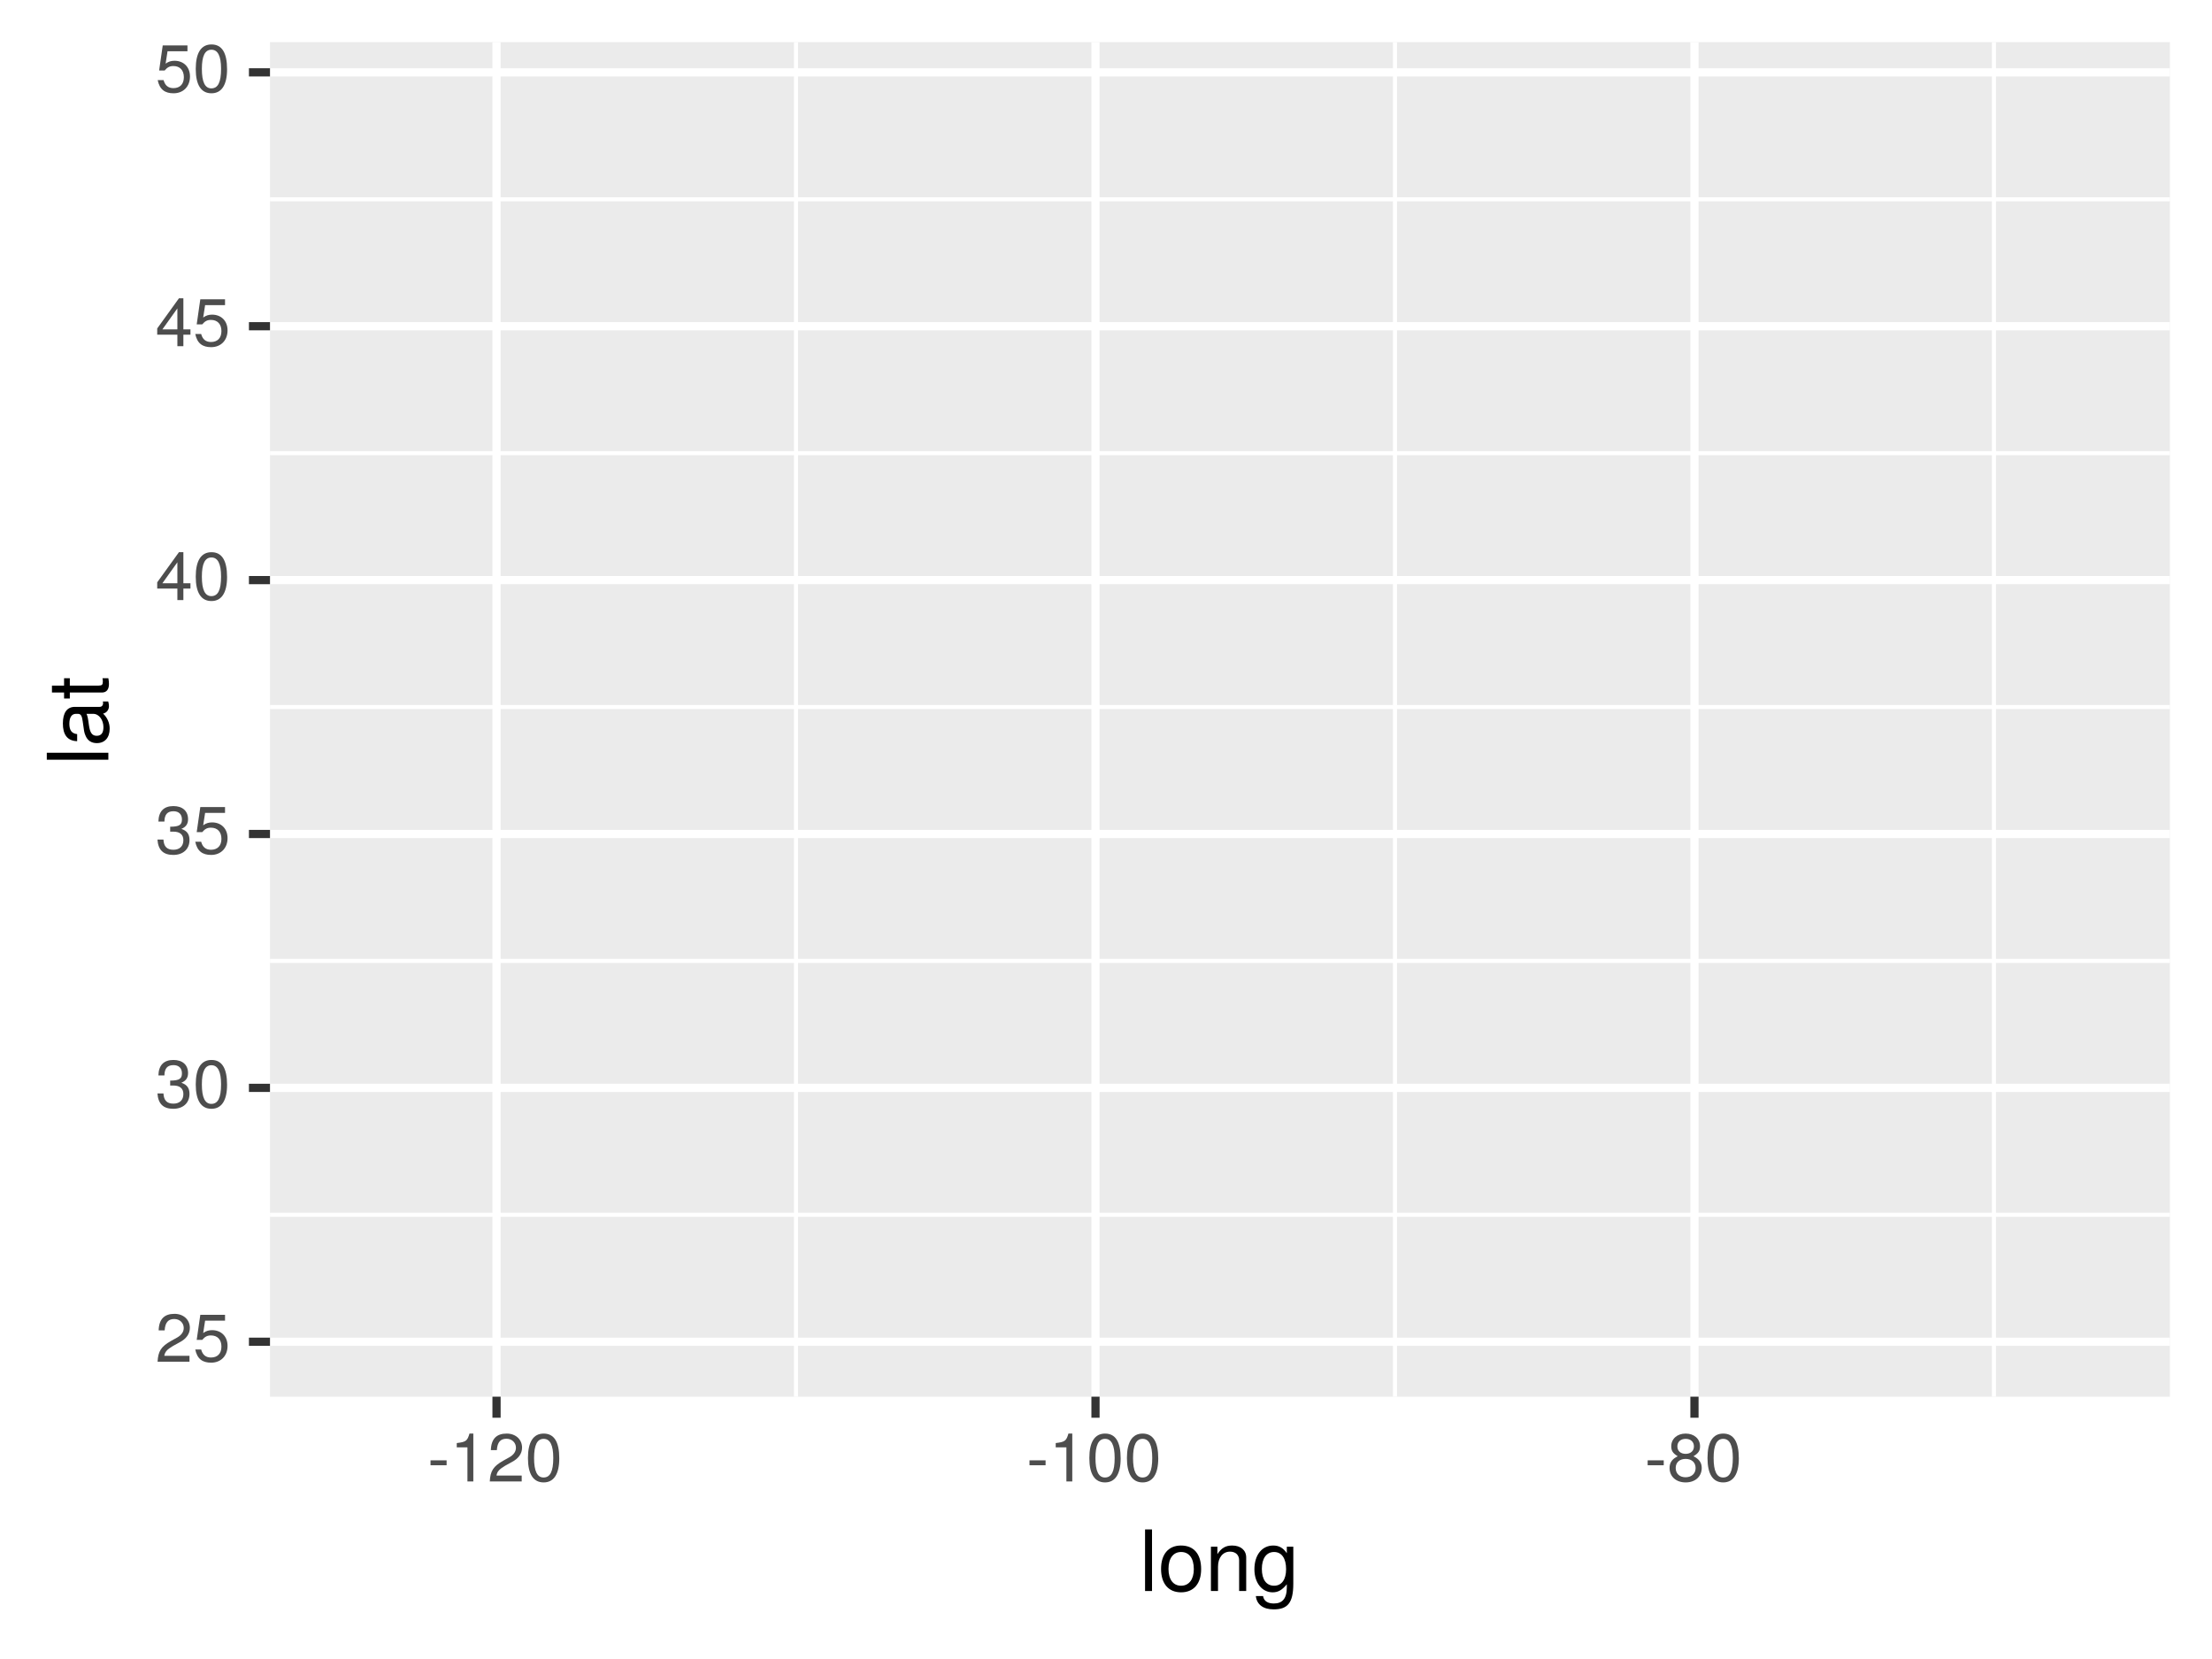
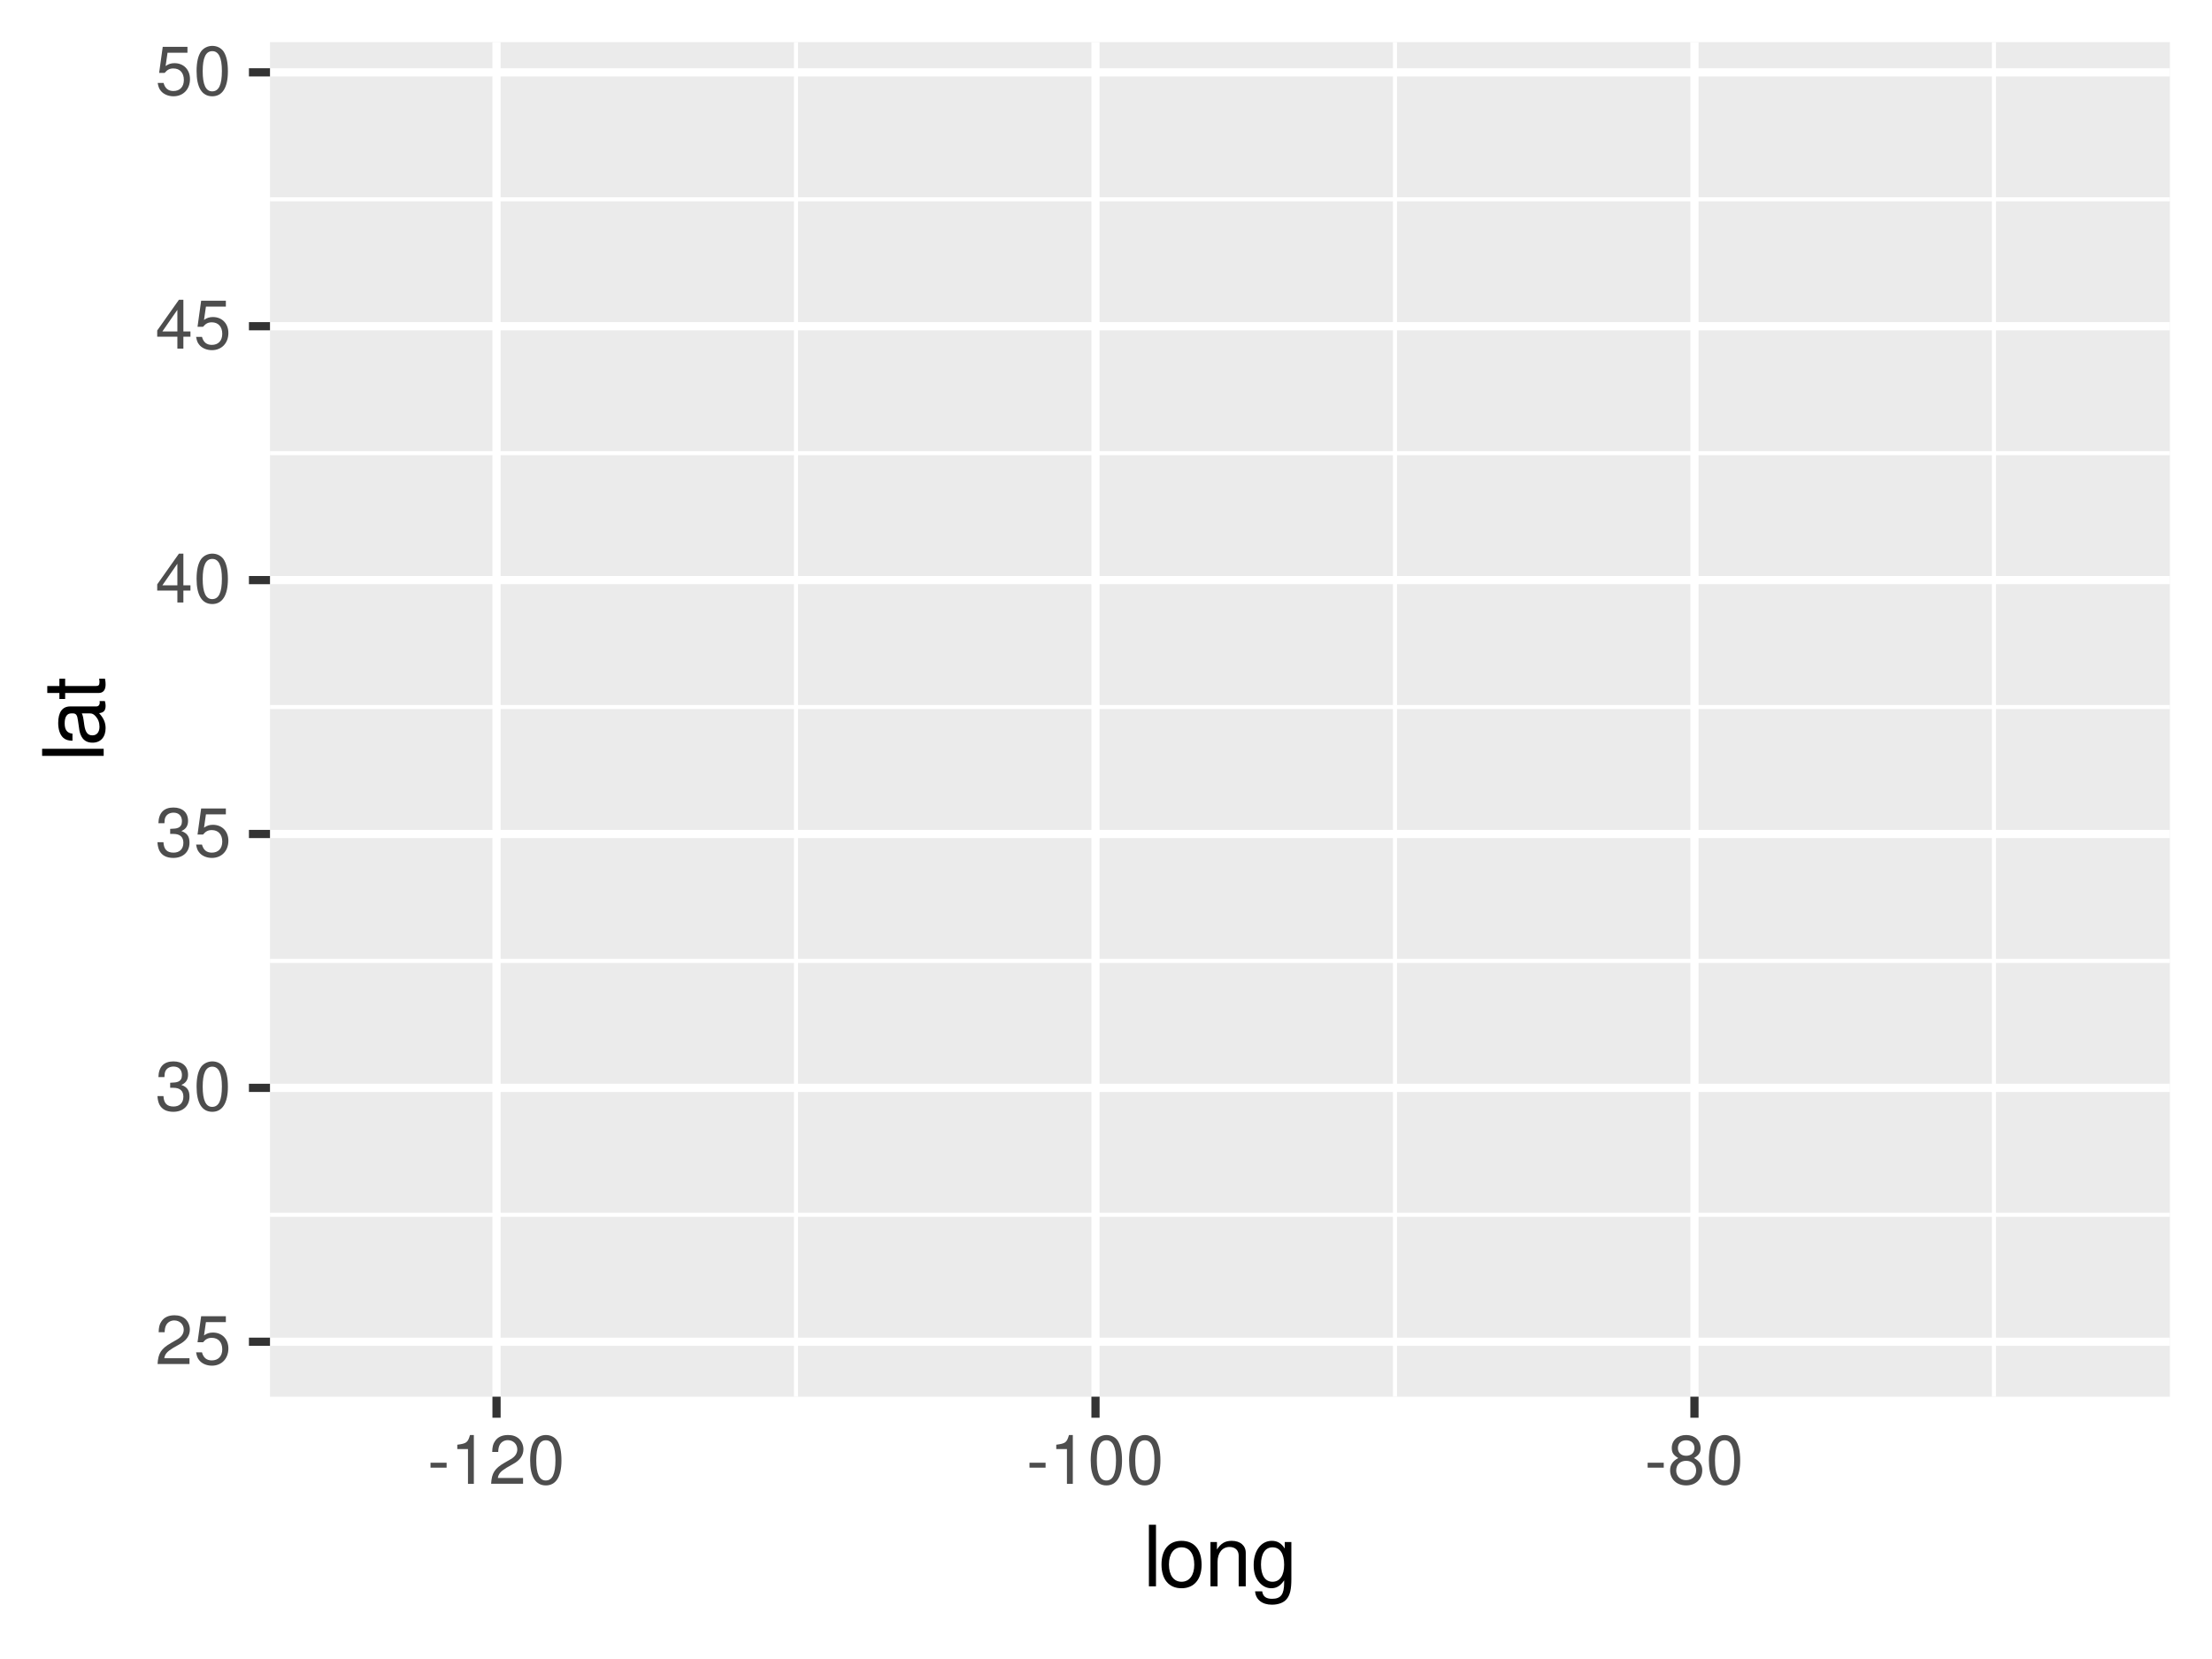
<svg xmlns="http://www.w3.org/2000/svg" xmlns:xlink="http://www.w3.org/1999/xlink" width="288pt" height="216pt" viewBox="0 0 288 216" version="1.1">
  <defs>
    <g>
      <symbol overflow="visible" id="glyph0-0">
        <path style="stroke:none;" d="" />
      </symbol>
      <symbol overflow="visible" id="glyph0-1">
-         <path style="stroke:none;" d="M 4.5 -4.406 C 4.5 -5.469 3.672 -6.234 2.5 -6.234 C 1.219 -6.234 0.484 -5.594 0.438 -4.078 L 1.219 -4.078 C 1.281 -5.125 1.703 -5.562 2.469 -5.562 C 3.172 -5.562 3.703 -5.062 3.703 -4.391 C 3.703 -3.891 3.406 -3.469 2.859 -3.156 L 2.047 -2.703 C 0.75 -1.969 0.375 -1.375 0.297 0 L 4.453 0 L 4.453 -0.766 L 1.172 -0.766 C 1.25 -1.281 1.531 -1.594 2.297 -2.047 L 3.172 -2.531 C 4.047 -2.984 4.5 -3.641 4.5 -4.406 Z M 4.5 -4.406 " />
+         <path style="stroke:none;" d="M 4.453 -0.766 L 1.172 -0.766 C 1.25 -1.297 1.531 -1.625 2.297 -2.094 L 3.172 -2.594 C 4.047 -3.062 4.5 -3.719 4.5 -4.5 C 4.5 -5.031 4.281 -5.531 3.922 -5.875 C 3.547 -6.203 3.094 -6.359 2.5 -6.359 C 1.703 -6.359 1.125 -6.078 0.781 -5.531 C 0.547 -5.203 0.453 -4.797 0.438 -4.156 L 1.219 -4.156 C 1.234 -4.594 1.297 -4.844 1.406 -5.062 C 1.594 -5.438 2 -5.688 2.469 -5.688 C 3.172 -5.688 3.703 -5.172 3.703 -4.484 C 3.703 -3.969 3.406 -3.531 2.859 -3.219 L 2.047 -2.75 C 0.75 -2 0.375 -1.406 0.297 -0.016 L 4.453 -0.016 Z M 4.453 -0.766 " />
      </symbol>
      <symbol overflow="visible" id="glyph0-2">
-         <path style="stroke:none;" d="M 4.516 -2.062 C 4.516 -3.297 3.688 -4.109 2.5 -4.109 C 2.062 -4.109 1.703 -4 1.344 -3.734 L 1.594 -5.344 L 4.188 -5.344 L 4.188 -6.109 L 0.969 -6.109 L 0.5 -2.844 L 1.219 -2.844 C 1.578 -3.266 1.875 -3.422 2.359 -3.422 C 3.188 -3.422 3.719 -2.891 3.719 -1.969 C 3.719 -1.062 3.203 -0.547 2.359 -0.547 C 1.688 -0.547 1.266 -0.891 1.078 -1.594 L 0.312 -1.594 C 0.562 -0.359 1.266 0.125 2.375 0.125 C 3.641 0.125 4.516 -0.75 4.516 -2.062 Z M 4.516 -2.062 " />
+         <path style="stroke:none;" d="M 4.188 -6.234 L 0.969 -6.234 L 0.5 -2.844 L 1.219 -2.844 C 1.578 -3.266 1.875 -3.422 2.359 -3.422 C 3.203 -3.422 3.719 -2.844 3.719 -1.922 C 3.719 -1.031 3.203 -0.484 2.359 -0.484 C 1.688 -0.484 1.266 -0.828 1.078 -1.531 L 0.312 -1.531 C 0.406 -1.016 0.5 -0.781 0.688 -0.547 C 1.031 -0.078 1.672 0.203 2.375 0.203 C 3.641 0.203 4.516 -0.719 4.516 -2.031 C 4.516 -3.266 3.688 -4.109 2.5 -4.109 C 2.062 -4.109 1.703 -4 1.344 -3.734 L 1.594 -5.469 L 4.188 -5.469 Z M 4.188 -6.234 " />
      </symbol>
      <symbol overflow="visible" id="glyph0-3">
-         <path style="stroke:none;" d="M 4.453 -1.812 C 4.453 -2.562 4.141 -3.016 3.391 -3.266 C 3.969 -3.5 4.266 -3.891 4.266 -4.516 C 4.266 -5.594 3.547 -6.234 2.359 -6.234 C 1.109 -6.234 0.438 -5.547 0.406 -4.219 L 1.188 -4.219 C 1.203 -5.141 1.578 -5.562 2.375 -5.562 C 3.062 -5.562 3.469 -5.156 3.469 -4.5 C 3.469 -3.828 3.188 -3.547 1.938 -3.547 L 1.938 -2.906 L 2.359 -2.906 C 3.219 -2.906 3.656 -2.5 3.656 -1.797 C 3.656 -1.016 3.172 -0.547 2.359 -0.547 C 1.516 -0.547 1.109 -0.969 1.062 -1.875 L 0.281 -1.875 C 0.375 -0.5 1.062 0.125 2.344 0.125 C 3.625 0.125 4.453 -0.641 4.453 -1.812 Z M 4.453 -1.812 " />
+         <path style="stroke:none;" d="M 1.938 -2.922 L 2.359 -2.922 C 3.203 -2.922 3.656 -2.531 3.656 -1.766 C 3.656 -0.969 3.172 -0.484 2.375 -0.484 C 1.516 -0.484 1.109 -0.922 1.062 -1.844 L 0.281 -1.844 C 0.312 -1.344 0.406 -1 0.547 -0.719 C 0.875 -0.109 1.484 0.203 2.344 0.203 C 3.625 0.203 4.453 -0.578 4.453 -1.781 C 4.453 -2.594 4.141 -3.031 3.391 -3.297 C 3.969 -3.531 4.266 -3.969 4.266 -4.609 C 4.266 -5.703 3.547 -6.359 2.359 -6.359 C 1.109 -6.359 0.438 -5.656 0.406 -4.312 L 1.188 -4.312 C 1.203 -4.703 1.234 -4.922 1.328 -5.109 C 1.5 -5.469 1.891 -5.688 2.375 -5.688 C 3.062 -5.688 3.469 -5.266 3.469 -4.578 C 3.469 -4.141 3.312 -3.859 2.969 -3.719 C 2.766 -3.625 2.484 -3.594 1.938 -3.578 Z M 1.938 -2.922 " />
      </symbol>
      <symbol overflow="visible" id="glyph0-4">
-         <path style="stroke:none;" d="M 4.453 -3 C 4.453 -5.156 3.781 -6.234 2.422 -6.234 C 1.078 -6.234 0.375 -5.141 0.375 -3.047 C 0.375 -0.953 1.078 0.125 2.422 0.125 C 3.734 0.125 4.453 -0.953 4.453 -3 Z M 3.672 -3.062 C 3.672 -1.297 3.266 -0.516 2.406 -0.516 C 1.578 -0.516 1.172 -1.344 1.172 -3.047 C 1.172 -4.75 1.578 -5.547 2.422 -5.547 C 3.25 -5.547 3.672 -4.734 3.672 -3.062 Z M 3.672 -3.062 " />
+         <path style="stroke:none;" d="M 2.422 -6.359 C 1.844 -6.359 1.312 -6.094 0.984 -5.672 C 0.578 -5.109 0.375 -4.25 0.375 -3.078 C 0.375 -0.938 1.078 0.203 2.422 0.203 C 3.734 0.203 4.453 -0.938 4.453 -3.031 C 4.453 -4.25 4.266 -5.078 3.859 -5.672 C 3.531 -6.109 3.016 -6.359 2.422 -6.359 Z M 2.422 -5.672 C 3.25 -5.672 3.672 -4.828 3.672 -3.094 C 3.672 -1.281 3.266 -0.438 2.406 -0.438 C 1.578 -0.438 1.172 -1.312 1.172 -3.062 C 1.172 -4.828 1.578 -5.672 2.422 -5.672 Z M 2.422 -5.672 " />
      </symbol>
      <symbol overflow="visible" id="glyph0-5">
-         <path style="stroke:none;" d="M 4.578 -1.5 L 4.578 -2.188 L 3.656 -2.188 L 3.656 -6.234 L 3.078 -6.234 L 0.25 -2.312 L 0.25 -1.5 L 2.875 -1.5 L 2.875 0 L 3.656 0 L 3.656 -1.5 Z M 2.875 -2.188 L 0.922 -2.188 L 2.875 -4.922 Z M 2.875 -2.188 " />
+         <path style="stroke:none;" d="M 2.875 -1.547 L 2.875 0 L 3.656 0 L 3.656 -1.547 L 4.578 -1.547 L 4.578 -2.234 L 3.656 -2.234 L 3.656 -6.359 L 3.078 -6.359 L 0.25 -2.359 L 0.25 -1.547 Z M 2.875 -2.234 L 0.922 -2.234 L 2.875 -5.047 Z M 2.875 -2.234 " />
      </symbol>
      <symbol overflow="visible" id="glyph0-6">
-         <path style="stroke:none;" d="M 2.5 -2.109 L 2.5 -2.75 L 0.406 -2.75 L 0.406 -2.109 Z M 2.5 -2.109 " />
+         <path style="stroke:none;" d="M 2.5 -2.75 L 0.406 -2.75 L 0.406 -2.109 L 2.5 -2.109 Z M 2.5 -2.75 " />
      </symbol>
      <symbol overflow="visible" id="glyph0-7">
-         <path style="stroke:none;" d="M 3.047 0 L 3.047 -6.234 L 2.547 -6.234 C 2.266 -5.281 2.094 -5.141 0.891 -5 L 0.891 -4.438 L 2.281 -4.438 L 2.281 0 Z M 3.047 0 " />
+         <path style="stroke:none;" d="M 2.281 -4.531 L 2.281 0 L 3.047 0 L 3.047 -6.359 L 2.547 -6.359 C 2.266 -5.391 2.094 -5.25 0.891 -5.094 L 0.891 -4.531 Z M 2.281 -4.531 " />
      </symbol>
      <symbol overflow="visible" id="glyph0-8">
-         <path style="stroke:none;" d="M 4.516 -1.766 C 4.516 -2.453 4.156 -2.938 3.438 -3.281 C 4.078 -3.672 4.297 -3.984 4.297 -4.578 C 4.297 -5.547 3.531 -6.234 2.422 -6.234 C 1.312 -6.234 0.547 -5.547 0.547 -4.578 C 0.547 -4 0.75 -3.672 1.391 -3.281 C 0.672 -2.938 0.328 -2.453 0.328 -1.766 C 0.328 -0.625 1.188 0.125 2.422 0.125 C 3.656 0.125 4.516 -0.625 4.516 -1.766 Z M 3.5 -4.562 C 3.5 -3.969 3.062 -3.594 2.422 -3.594 C 1.766 -3.594 1.344 -3.969 1.344 -4.562 C 1.344 -5.156 1.766 -5.547 2.422 -5.547 C 3.078 -5.547 3.5 -5.156 3.5 -4.562 Z M 3.719 -1.75 C 3.719 -1.016 3.188 -0.547 2.406 -0.547 C 1.641 -0.547 1.125 -1.016 1.125 -1.75 C 1.125 -2.484 1.641 -2.938 2.422 -2.938 C 3.188 -2.938 3.719 -2.484 3.719 -1.75 Z M 3.719 -1.75 " />
+         <path style="stroke:none;" d="M 3.438 -3.359 C 4.094 -3.75 4.297 -4.062 4.297 -4.656 C 4.297 -5.672 3.531 -6.359 2.422 -6.359 C 1.312 -6.359 0.547 -5.672 0.547 -4.672 C 0.547 -4.062 0.75 -3.75 1.391 -3.359 C 0.672 -2.984 0.328 -2.469 0.328 -1.766 C 0.328 -0.609 1.172 0.203 2.422 0.203 C 3.656 0.203 4.516 -0.609 4.516 -1.766 C 4.516 -2.469 4.156 -2.984 3.438 -3.359 Z M 2.422 -5.672 C 3.078 -5.672 3.5 -5.281 3.5 -4.641 C 3.5 -4.047 3.062 -3.656 2.422 -3.656 C 1.766 -3.656 1.344 -4.047 1.344 -4.656 C 1.344 -5.281 1.766 -5.672 2.422 -5.672 Z M 2.422 -3 C 3.188 -3 3.719 -2.484 3.719 -1.75 C 3.719 -0.984 3.203 -0.484 2.406 -0.484 C 1.641 -0.484 1.125 -1 1.125 -1.734 C 1.125 -2.5 1.641 -3 2.422 -3 Z M 2.422 -3 " />
      </symbol>
      <symbol overflow="visible" id="glyph1-0">
        <path style="stroke:none;" d="" />
      </symbol>
      <symbol overflow="visible" id="glyph1-1">
-         <path style="stroke:none;" d="M 1.656 0 L 1.656 -8.016 L 0.75 -8.016 L 0.75 0 Z M 1.656 0 " />
+         <path style="stroke:none;" d="M 1.672 -8.016 L 0.75 -8.016 L 0.75 0 L 1.672 0 Z M 1.672 -8.016 " />
      </symbol>
      <symbol overflow="visible" id="glyph1-2">
-         <path style="stroke:none;" d="M 5.609 -2.844 C 5.609 -4.828 4.656 -5.922 2.984 -5.922 C 1.375 -5.922 0.391 -4.812 0.391 -2.875 C 0.391 -0.953 1.359 0.172 3 0.172 C 4.625 0.172 5.609 -0.953 5.609 -2.844 Z M 4.656 -2.844 C 4.656 -1.5 4.016 -0.688 3 -0.688 C 1.984 -0.688 1.359 -1.484 1.359 -2.875 C 1.359 -4.266 1.984 -5.078 3 -5.078 C 4.031 -5.078 4.656 -4.281 4.656 -2.844 Z M 4.656 -2.844 " />
+         <path style="stroke:none;" d="M 2.984 -5.922 C 1.359 -5.922 0.391 -4.781 0.391 -2.844 C 0.391 -0.891 1.359 0.25 3 0.25 C 4.625 0.25 5.609 -0.906 5.609 -2.797 C 5.609 -4.797 4.656 -5.922 2.984 -5.922 Z M 3 -5.078 C 4.031 -5.078 4.656 -4.234 4.656 -2.812 C 4.656 -1.438 4.016 -0.594 3 -0.594 C 1.984 -0.594 1.359 -1.438 1.359 -2.844 C 1.359 -4.234 1.984 -5.078 3 -5.078 Z M 3 -5.078 " />
      </symbol>
      <symbol overflow="visible" id="glyph1-3">
-         <path style="stroke:none;" d="M 5.359 0 L 5.359 -4.359 C 5.359 -5.312 4.641 -5.922 3.531 -5.922 C 2.672 -5.922 2.125 -5.594 1.609 -4.797 L 1.609 -5.766 L 0.766 -5.766 L 0.766 0 L 1.688 0 L 1.688 -3.172 C 1.688 -4.359 2.328 -5.125 3.25 -5.125 C 3.984 -5.125 4.438 -4.688 4.438 -4 L 4.438 0 Z M 5.359 0 " />
+         <path style="stroke:none;" d="M 0.766 -5.766 L 0.766 0 L 1.688 0 L 1.688 -3.172 C 1.688 -4.359 2.312 -5.125 3.25 -5.125 C 3.984 -5.125 4.438 -4.688 4.438 -4 L 4.438 0 L 5.359 0 L 5.359 -4.359 C 5.359 -5.312 4.641 -5.922 3.531 -5.922 C 2.672 -5.922 2.125 -5.594 1.609 -4.797 L 1.609 -5.766 Z M 0.766 -5.766 " />
      </symbol>
      <symbol overflow="visible" id="glyph1-4">
-         <path style="stroke:none;" d="M 5.375 -0.953 L 5.375 -5.766 L 4.531 -5.766 L 4.531 -4.922 C 4.062 -5.609 3.516 -5.922 2.766 -5.922 C 1.312 -5.922 0.312 -4.703 0.312 -2.828 C 0.312 -1.016 1.344 0.172 2.688 0.172 C 3.422 0.172 3.922 -0.141 4.531 -0.875 L 4.531 -0.484 C 4.531 1.047 3.906 1.625 2.844 1.625 C 2.109 1.625 1.547 1.359 1.438 0.656 L 0.5 0.656 C 0.609 1.75 1.453 2.391 2.812 2.391 C 4.609 2.391 5.375 1.594 5.375 -0.953 Z M 4.438 -2.844 C 4.438 -1.469 3.844 -0.688 2.875 -0.688 C 1.875 -0.688 1.281 -1.484 1.281 -2.875 C 1.281 -4.266 1.891 -5.078 2.875 -5.078 C 3.859 -5.078 4.438 -4.25 4.438 -2.844 Z M 4.438 -2.844 " />
+         <path style="stroke:none;" d="M 4.438 -5.766 L 4.438 -4.922 C 3.984 -5.625 3.469 -5.922 2.75 -5.922 C 1.359 -5.922 0.391 -4.625 0.391 -2.781 C 0.391 -1.812 0.609 -1.109 1.109 -0.531 C 1.547 -0.016 2.094 0.25 2.688 0.25 C 3.375 0.25 3.875 -0.062 4.359 -0.781 L 4.359 -0.484 C 4.359 1.062 3.922 1.625 2.781 1.625 C 2 1.625 1.594 1.312 1.5 0.656 L 0.578 0.656 C 0.656 1.734 1.5 2.391 2.766 2.391 C 3.609 2.391 4.312 2.125 4.688 1.656 C 5.125 1.125 5.297 0.406 5.297 -0.953 L 5.297 -5.766 Z M 2.844 -5.078 C 3.812 -5.078 4.359 -4.266 4.359 -2.812 C 4.359 -1.406 3.797 -0.594 2.844 -0.594 C 1.891 -0.594 1.344 -1.422 1.344 -2.844 C 1.344 -4.25 1.891 -5.078 2.844 -5.078 Z M 2.844 -5.078 " />
      </symbol>
      <symbol overflow="visible" id="glyph2-0">
        <path style="stroke:none;" d="" />
      </symbol>
      <symbol overflow="visible" id="glyph2-1">
-         <path style="stroke:none;" d="M 0 -1.656 L -8.016 -1.656 L -8.016 -0.75 L 0 -0.75 Z M 0 -1.656 " />
+         <path style="stroke:none;" d="M -8.016 -1.672 L -8.016 -0.75 L 0 -0.75 L 0 -1.672 Z M -8.016 -1.672 " />
      </symbol>
      <symbol overflow="visible" id="glyph2-2">
-         <path style="stroke:none;" d="M -0.016 -5.891 L -0.719 -5.891 C -0.688 -5.781 -0.688 -5.734 -0.688 -5.688 C -0.688 -5.375 -0.859 -5.188 -1.141 -5.188 L -4.359 -5.188 C -5.375 -5.188 -5.922 -4.438 -5.922 -3.031 C -5.922 -1.625 -5.391 -0.766 -4.062 -0.719 L -4.062 -1.641 C -4.766 -1.719 -5.078 -2.141 -5.078 -2.984 C -5.078 -3.812 -4.781 -4.281 -4.219 -4.281 L -3.984 -4.281 C -3.594 -4.281 -3.438 -4.047 -3.344 -3.328 C -3.172 -2.031 -3.141 -1.828 -2.984 -1.469 C -2.719 -0.797 -2.203 -0.469 -1.5 -0.469 C -0.453 -0.469 0.172 -1.188 0.172 -2.359 C 0.172 -3.094 -0.141 -3.812 -0.688 -4.312 C -0.234 -4.406 0.078 -4.812 0.078 -5.266 C 0.078 -5.438 0.062 -5.594 -0.016 -5.891 Z M -1.984 -4.281 C -1.172 -4.281 -0.641 -3.438 -0.641 -2.547 C -0.641 -1.844 -0.891 -1.422 -1.516 -1.422 C -2.125 -1.422 -2.391 -1.828 -2.531 -2.812 C -2.656 -3.766 -2.703 -3.969 -2.844 -4.281 Z M -1.984 -4.281 " />
+         <path style="stroke:none;" d="M -0.531 -5.891 C -0.516 -5.781 -0.516 -5.734 -0.516 -5.688 C -0.516 -5.375 -0.688 -5.188 -0.969 -5.188 L -4.359 -5.188 C -5.375 -5.188 -5.922 -4.438 -5.922 -3.031 C -5.922 -2.172 -5.688 -1.5 -5.266 -1.109 C -4.969 -0.844 -4.625 -0.734 -4.062 -0.719 L -4.062 -1.641 C -4.766 -1.719 -5.078 -2.141 -5.078 -2.984 C -5.078 -3.828 -4.781 -4.281 -4.219 -4.281 L -3.984 -4.281 C -3.594 -4.266 -3.438 -4.062 -3.344 -3.328 C -3.172 -2.031 -3.141 -1.828 -2.984 -1.469 C -2.703 -0.797 -2.203 -0.469 -1.453 -0.469 C -0.406 -0.469 0.25 -1.188 0.25 -2.359 C 0.25 -3.078 0 -3.656 -0.594 -4.312 C 0 -4.375 0.25 -4.656 0.25 -5.266 C 0.25 -5.453 0.234 -5.578 0.156 -5.891 Z M -1.812 -4.281 C -1.5 -4.281 -1.312 -4.188 -1.062 -3.922 C -0.719 -3.547 -0.547 -3.094 -0.547 -2.547 C -0.547 -1.844 -0.891 -1.422 -1.469 -1.422 C -2.078 -1.422 -2.391 -1.812 -2.531 -2.812 C -2.656 -3.781 -2.703 -3.969 -2.844 -4.281 Z M -1.812 -4.281 " />
      </symbol>
      <symbol overflow="visible" id="glyph2-3">
-         <path style="stroke:none;" d="M 0 -2.797 L -0.766 -2.797 C -0.734 -2.672 -0.719 -2.531 -0.719 -2.359 C -0.719 -1.953 -0.844 -1.844 -1.25 -1.844 L -5.016 -1.844 L -5.016 -2.797 L -5.766 -2.797 L -5.766 -1.844 L -7.344 -1.844 L -7.344 -0.938 L -5.766 -0.938 L -5.766 -0.156 L -5.016 -0.156 L -5.016 -0.938 L -0.844 -0.938 C -0.25 -0.938 0.078 -1.328 0.078 -2.047 C 0.078 -2.266 0.062 -2.484 0 -2.797 Z M 0 -2.797 " />
+         <path style="stroke:none;" d="M -5.766 -2.797 L -5.766 -1.844 L -7.344 -1.844 L -7.344 -0.938 L -5.766 -0.938 L -5.766 -0.156 L -5.016 -0.156 L -5.016 -0.938 L -0.656 -0.938 C -0.062 -0.938 0.25 -1.328 0.25 -2.047 C 0.25 -2.281 0.234 -2.484 0.172 -2.797 L -0.594 -2.797 C -0.562 -2.656 -0.547 -2.547 -0.547 -2.359 C -0.547 -1.953 -0.656 -1.844 -1.062 -1.844 L -5.016 -1.844 L -5.016 -2.797 Z M -5.766 -2.797 " />
      </symbol>
    </g>
    <clipPath id="clip1">
      <path d="M 35.152 5.48 L 282.523 5.48 L 282.523 181.852 L 35.152 181.852 Z M 35.152 5.48 " />
    </clipPath>
    <clipPath id="clip2">
      <path d="M 35.152 157 L 282.523 157 L 282.523 159 L 35.152 159 Z M 35.152 157 " />
    </clipPath>
    <clipPath id="clip3">
      <path d="M 35.152 124 L 282.523 124 L 282.523 126 L 35.152 126 Z M 35.152 124 " />
    </clipPath>
    <clipPath id="clip4">
      <path d="M 35.152 91 L 282.523 91 L 282.523 93 L 35.152 93 Z M 35.152 91 " />
    </clipPath>
    <clipPath id="clip5">
      <path d="M 35.152 58 L 282.523 58 L 282.523 60 L 35.152 60 Z M 35.152 58 " />
    </clipPath>
    <clipPath id="clip6">
      <path d="M 35.152 25 L 282.523 25 L 282.523 27 L 35.152 27 Z M 35.152 25 " />
    </clipPath>
    <clipPath id="clip7">
      <path d="M 103 5.48 L 104 5.48 L 104 181.852 L 103 181.852 Z M 103 5.48 " />
    </clipPath>
    <clipPath id="clip8">
      <path d="M 181 5.48 L 182 5.48 L 182 181.852 L 181 181.852 Z M 181 5.48 " />
    </clipPath>
    <clipPath id="clip9">
      <path d="M 259 5.48 L 260 5.48 L 260 181.852 L 259 181.852 Z M 259 5.48 " />
    </clipPath>
    <clipPath id="clip10">
      <path d="M 35.152 174 L 282.523 174 L 282.523 176 L 35.152 176 Z M 35.152 174 " />
    </clipPath>
    <clipPath id="clip11">
      <path d="M 35.152 141 L 282.523 141 L 282.523 143 L 35.152 143 Z M 35.152 141 " />
    </clipPath>
    <clipPath id="clip12">
      <path d="M 35.152 108 L 282.523 108 L 282.523 110 L 35.152 110 Z M 35.152 108 " />
    </clipPath>
    <clipPath id="clip13">
      <path d="M 35.152 74 L 282.523 74 L 282.523 77 L 35.152 77 Z M 35.152 74 " />
    </clipPath>
    <clipPath id="clip14">
      <path d="M 35.152 41 L 282.523 41 L 282.523 44 L 35.152 44 Z M 35.152 41 " />
    </clipPath>
    <clipPath id="clip15">
      <path d="M 35.152 8 L 282.523 8 L 282.523 10 L 35.152 10 Z M 35.152 8 " />
    </clipPath>
    <clipPath id="clip16">
      <path d="M 64 5.48 L 66 5.48 L 66 181.852 L 64 181.852 Z M 64 5.48 " />
    </clipPath>
    <clipPath id="clip17">
      <path d="M 142 5.48 L 144 5.48 L 144 181.852 L 142 181.852 Z M 142 5.48 " />
    </clipPath>
    <clipPath id="clip18">
      <path d="M 220 5.48 L 222 5.48 L 222 181.852 L 220 181.852 Z M 220 5.48 " />
    </clipPath>
  </defs>
  <g id="surface126">
    <rect x="0" y="0" width="288" height="216" style="fill:rgb(100%,100%,100%);fill-opacity:1;stroke:none;" />
    <rect x="0" y="0" width="288" height="216" style="fill:rgb(100%,100%,100%);fill-opacity:1;stroke:none;" />
    <path style="fill:none;stroke-width:1.067;stroke-linecap:round;stroke-linejoin:round;stroke:rgb(100%,100%,100%);stroke-opacity:1;stroke-miterlimit:10;" d="M 0 216 L 288 216 L 288 0 L 0 0 Z M 0 216 " />
    <g clip-path="url(#clip1)" clip-rule="nonzero">
      <path style=" stroke:none;fill-rule:nonzero;fill:rgb(92.157%,92.157%,92.157%);fill-opacity:1;" d="M 35.152 181.848 L 282.523 181.848 L 282.523 5.477 L 35.152 5.477 Z M 35.152 181.848 " />
    </g>
    <g clip-path="url(#clip2)" clip-rule="nonzero">
      <path style="fill:none;stroke-width:0.533;stroke-linecap:butt;stroke-linejoin:round;stroke:rgb(100%,100%,100%);stroke-opacity:1;stroke-miterlimit:10;" d="M 35.152 158.164 L 282.52 158.164 " />
    </g>
    <g clip-path="url(#clip3)" clip-rule="nonzero">
      <path style="fill:none;stroke-width:0.533;stroke-linecap:butt;stroke-linejoin:round;stroke:rgb(100%,100%,100%);stroke-opacity:1;stroke-miterlimit:10;" d="M 35.152 125.109 L 282.52 125.109 " />
    </g>
    <g clip-path="url(#clip4)" clip-rule="nonzero">
      <path style="fill:none;stroke-width:0.533;stroke-linecap:butt;stroke-linejoin:round;stroke:rgb(100%,100%,100%);stroke-opacity:1;stroke-miterlimit:10;" d="M 35.152 92.055 L 282.52 92.055 " />
    </g>
    <g clip-path="url(#clip5)" clip-rule="nonzero">
      <path style="fill:none;stroke-width:0.533;stroke-linecap:butt;stroke-linejoin:round;stroke:rgb(100%,100%,100%);stroke-opacity:1;stroke-miterlimit:10;" d="M 35.152 59 L 282.52 59 " />
    </g>
    <g clip-path="url(#clip6)" clip-rule="nonzero">
      <path style="fill:none;stroke-width:0.533;stroke-linecap:butt;stroke-linejoin:round;stroke:rgb(100%,100%,100%);stroke-opacity:1;stroke-miterlimit:10;" d="M 35.152 25.945 L 282.52 25.945 " />
    </g>
    <g clip-path="url(#clip7)" clip-rule="nonzero">
      <path style="fill:none;stroke-width:0.533;stroke-linecap:butt;stroke-linejoin:round;stroke:rgb(100%,100%,100%);stroke-opacity:1;stroke-miterlimit:10;" d="M 103.641 181.848 L 103.641 5.48 " />
    </g>
    <g clip-path="url(#clip8)" clip-rule="nonzero">
      <path style="fill:none;stroke-width:0.533;stroke-linecap:butt;stroke-linejoin:round;stroke:rgb(100%,100%,100%);stroke-opacity:1;stroke-miterlimit:10;" d="M 181.625 181.848 L 181.625 5.48 " />
    </g>
    <g clip-path="url(#clip9)" clip-rule="nonzero">
      <path style="fill:none;stroke-width:0.533;stroke-linecap:butt;stroke-linejoin:round;stroke:rgb(100%,100%,100%);stroke-opacity:1;stroke-miterlimit:10;" d="M 259.609 181.848 L 259.609 5.48 " />
    </g>
    <g clip-path="url(#clip10)" clip-rule="nonzero">
      <path style="fill:none;stroke-width:1.067;stroke-linecap:butt;stroke-linejoin:round;stroke:rgb(100%,100%,100%);stroke-opacity:1;stroke-miterlimit:10;" d="M 35.152 174.691 L 282.52 174.691 " />
    </g>
    <g clip-path="url(#clip11)" clip-rule="nonzero">
      <path style="fill:none;stroke-width:1.067;stroke-linecap:butt;stroke-linejoin:round;stroke:rgb(100%,100%,100%);stroke-opacity:1;stroke-miterlimit:10;" d="M 35.152 141.637 L 282.52 141.637 " />
    </g>
    <g clip-path="url(#clip12)" clip-rule="nonzero">
      <path style="fill:none;stroke-width:1.067;stroke-linecap:butt;stroke-linejoin:round;stroke:rgb(100%,100%,100%);stroke-opacity:1;stroke-miterlimit:10;" d="M 35.152 108.582 L 282.52 108.582 " />
    </g>
    <g clip-path="url(#clip13)" clip-rule="nonzero">
      <path style="fill:none;stroke-width:1.067;stroke-linecap:butt;stroke-linejoin:round;stroke:rgb(100%,100%,100%);stroke-opacity:1;stroke-miterlimit:10;" d="M 35.152 75.527 L 282.52 75.527 " />
    </g>
    <g clip-path="url(#clip14)" clip-rule="nonzero">
      <path style="fill:none;stroke-width:1.067;stroke-linecap:butt;stroke-linejoin:round;stroke:rgb(100%,100%,100%);stroke-opacity:1;stroke-miterlimit:10;" d="M 35.152 42.473 L 282.52 42.473 " />
    </g>
    <g clip-path="url(#clip15)" clip-rule="nonzero">
      <path style="fill:none;stroke-width:1.067;stroke-linecap:butt;stroke-linejoin:round;stroke:rgb(100%,100%,100%);stroke-opacity:1;stroke-miterlimit:10;" d="M 35.152 9.418 L 282.52 9.418 " />
    </g>
    <g clip-path="url(#clip16)" clip-rule="nonzero">
      <path style="fill:none;stroke-width:1.067;stroke-linecap:butt;stroke-linejoin:round;stroke:rgb(100%,100%,100%);stroke-opacity:1;stroke-miterlimit:10;" d="M 64.648 181.848 L 64.648 5.48 " />
    </g>
    <g clip-path="url(#clip17)" clip-rule="nonzero">
      <path style="fill:none;stroke-width:1.067;stroke-linecap:butt;stroke-linejoin:round;stroke:rgb(100%,100%,100%);stroke-opacity:1;stroke-miterlimit:10;" d="M 142.633 181.848 L 142.633 5.48 " />
    </g>
    <g clip-path="url(#clip18)" clip-rule="nonzero">
      <path style="fill:none;stroke-width:1.067;stroke-linecap:butt;stroke-linejoin:round;stroke:rgb(100%,100%,100%);stroke-opacity:1;stroke-miterlimit:10;" d="M 220.617 181.848 L 220.617 5.48 " />
    </g>
    <g style="fill:rgb(30.196%,30.196%,30.196%);fill-opacity:1;">
-       <use xlink:href="#glyph0-1" x="20.219" y="177.294" />
-       <use xlink:href="#glyph0-2" x="25.111" y="177.294" />
-     </g>
-     <g style="fill:rgb(30.196%,30.196%,30.196%);fill-opacity:1;">
-       <use xlink:href="#glyph0-3" x="20.219" y="144.239" />
-       <use xlink:href="#glyph0-4" x="25.111" y="144.239" />
-     </g>
-     <g style="fill:rgb(30.196%,30.196%,30.196%);fill-opacity:1;">
-       <use xlink:href="#glyph0-3" x="20.219" y="111.185" />
-       <use xlink:href="#glyph0-2" x="25.111" y="111.185" />
-     </g>
-     <g style="fill:rgb(30.196%,30.196%,30.196%);fill-opacity:1;">
-       <use xlink:href="#glyph0-5" x="20.219" y="78.13" />
-       <use xlink:href="#glyph0-4" x="25.111" y="78.13" />
-     </g>
-     <g style="fill:rgb(30.196%,30.196%,30.196%);fill-opacity:1;">
-       <use xlink:href="#glyph0-5" x="20.219" y="45.075" />
-       <use xlink:href="#glyph0-2" x="25.111" y="45.075" />
-     </g>
-     <g style="fill:rgb(30.196%,30.196%,30.196%);fill-opacity:1;">
-       <use xlink:href="#glyph0-2" x="20.219" y="12.021" />
-       <use xlink:href="#glyph0-4" x="25.111" y="12.021" />
+       <use xlink:href="#glyph0-1" x="20.219" y="177.606" />
+       <use xlink:href="#glyph0-2" x="25.219" y="177.606" />
+     </g>
+     <g style="fill:rgb(30.196%,30.196%,30.196%);fill-opacity:1;">
+       <use xlink:href="#glyph0-3" x="20.219" y="144.552" />
+       <use xlink:href="#glyph0-4" x="25.219" y="144.552" />
+     </g>
+     <g style="fill:rgb(30.196%,30.196%,30.196%);fill-opacity:1;">
+       <use xlink:href="#glyph0-3" x="20.219" y="111.497" />
+       <use xlink:href="#glyph0-2" x="25.219" y="111.497" />
+     </g>
+     <g style="fill:rgb(30.196%,30.196%,30.196%);fill-opacity:1;">
+       <use xlink:href="#glyph0-5" x="20.219" y="78.442" />
+       <use xlink:href="#glyph0-4" x="25.219" y="78.442" />
+     </g>
+     <g style="fill:rgb(30.196%,30.196%,30.196%);fill-opacity:1;">
+       <use xlink:href="#glyph0-5" x="20.219" y="45.388" />
+       <use xlink:href="#glyph0-2" x="25.219" y="45.388" />
+     </g>
+     <g style="fill:rgb(30.196%,30.196%,30.196%);fill-opacity:1;">
+       <use xlink:href="#glyph0-2" x="20.219" y="12.333" />
+       <use xlink:href="#glyph0-4" x="25.219" y="12.333" />
    </g>
    <path style="fill:none;stroke-width:1.067;stroke-linecap:butt;stroke-linejoin:round;stroke:rgb(20%,20%,20%);stroke-opacity:1;stroke-miterlimit:10;" d="M 32.41 174.691 L 35.152 174.691 " />
    <path style="fill:none;stroke-width:1.067;stroke-linecap:butt;stroke-linejoin:round;stroke:rgb(20%,20%,20%);stroke-opacity:1;stroke-miterlimit:10;" d="M 32.41 141.637 L 35.152 141.637 " />
    <path style="fill:none;stroke-width:1.067;stroke-linecap:butt;stroke-linejoin:round;stroke:rgb(20%,20%,20%);stroke-opacity:1;stroke-miterlimit:10;" d="M 32.41 108.582 L 35.152 108.582 " />
    <path style="fill:none;stroke-width:1.067;stroke-linecap:butt;stroke-linejoin:round;stroke:rgb(20%,20%,20%);stroke-opacity:1;stroke-miterlimit:10;" d="M 32.41 75.527 L 35.152 75.527 " />
    <path style="fill:none;stroke-width:1.067;stroke-linecap:butt;stroke-linejoin:round;stroke:rgb(20%,20%,20%);stroke-opacity:1;stroke-miterlimit:10;" d="M 32.41 42.473 L 35.152 42.473 " />
    <path style="fill:none;stroke-width:1.067;stroke-linecap:butt;stroke-linejoin:round;stroke:rgb(20%,20%,20%);stroke-opacity:1;stroke-miterlimit:10;" d="M 32.41 9.418 L 35.152 9.418 " />
    <path style="fill:none;stroke-width:1.067;stroke-linecap:butt;stroke-linejoin:round;stroke:rgb(20%,20%,20%);stroke-opacity:1;stroke-miterlimit:10;" d="M 64.648 184.59 L 64.648 181.848 " />
    <path style="fill:none;stroke-width:1.067;stroke-linecap:butt;stroke-linejoin:round;stroke:rgb(20%,20%,20%);stroke-opacity:1;stroke-miterlimit:10;" d="M 142.633 184.59 L 142.633 181.848 " />
    <path style="fill:none;stroke-width:1.067;stroke-linecap:butt;stroke-linejoin:round;stroke:rgb(20%,20%,20%);stroke-opacity:1;stroke-miterlimit:10;" d="M 220.617 184.59 L 220.617 181.848 " />
    <g style="fill:rgb(30.196%,30.196%,30.196%);fill-opacity:1;">
-       <use xlink:href="#glyph0-6" x="55.648" y="192.884" />
-       <use xlink:href="#glyph0-7" x="58.579" y="192.884" />
-       <use xlink:href="#glyph0-1" x="63.472" y="192.884" />
-       <use xlink:href="#glyph0-4" x="68.364" y="192.884" />
-     </g>
-     <g style="fill:rgb(30.196%,30.196%,30.196%);fill-opacity:1;">
-       <use xlink:href="#glyph0-6" x="133.633" y="192.884" />
-       <use xlink:href="#glyph0-7" x="136.563" y="192.884" />
-       <use xlink:href="#glyph0-4" x="141.456" y="192.884" />
-       <use xlink:href="#glyph0-4" x="146.349" y="192.884" />
-     </g>
-     <g style="fill:rgb(30.196%,30.196%,30.196%);fill-opacity:1;">
-       <use xlink:href="#glyph0-6" x="214.117" y="192.884" />
-       <use xlink:href="#glyph0-8" x="217.048" y="192.884" />
-       <use xlink:href="#glyph0-4" x="221.94" y="192.884" />
+       <use xlink:href="#glyph0-6" x="55.648" y="193.196" />
+       <use xlink:href="#glyph0-7" x="58.648" y="193.196" />
+       <use xlink:href="#glyph0-1" x="63.648" y="193.196" />
+       <use xlink:href="#glyph0-4" x="68.648" y="193.196" />
+     </g>
+     <g style="fill:rgb(30.196%,30.196%,30.196%);fill-opacity:1;">
+       <use xlink:href="#glyph0-6" x="133.633" y="193.196" />
+       <use xlink:href="#glyph0-7" x="136.633" y="193.196" />
+       <use xlink:href="#glyph0-4" x="141.633" y="193.196" />
+       <use xlink:href="#glyph0-4" x="146.633" y="193.196" />
+     </g>
+     <g style="fill:rgb(30.196%,30.196%,30.196%);fill-opacity:1;">
+       <use xlink:href="#glyph0-6" x="214.117" y="193.196" />
+       <use xlink:href="#glyph0-8" x="217.117" y="193.196" />
+       <use xlink:href="#glyph0-4" x="222.117" y="193.196" />
    </g>
    <g style="fill:rgb(0%,0%,0%);fill-opacity:1;">
-       <use xlink:href="#glyph1-1" x="148.336" y="207.147" />
-       <use xlink:href="#glyph1-2" x="150.778" y="207.147" />
-       <use xlink:href="#glyph1-3" x="156.895" y="207.147" />
-       <use xlink:href="#glyph1-4" x="163.011" y="207.147" />
+       <use xlink:href="#glyph1-1" x="148.836" y="206.538" />
+       <use xlink:href="#glyph1-2" x="150.836" y="206.538" />
+       <use xlink:href="#glyph1-3" x="156.836" y="206.538" />
+       <use xlink:href="#glyph1-4" x="162.836" y="206.538" />
    </g>
    <g style="fill:rgb(0%,0%,0%);fill-opacity:1;">
-       <use xlink:href="#glyph2-1" x="14.108" y="99.664" />
-       <use xlink:href="#glyph2-2" x="14.108" y="97.222" />
-       <use xlink:href="#glyph2-3" x="14.108" y="91.105" />
+       <use xlink:href="#glyph2-1" x="13.499" y="99.164" />
+       <use xlink:href="#glyph2-2" x="13.499" y="97.164" />
+       <use xlink:href="#glyph2-3" x="13.499" y="91.164" />
    </g>
  </g>
</svg>
